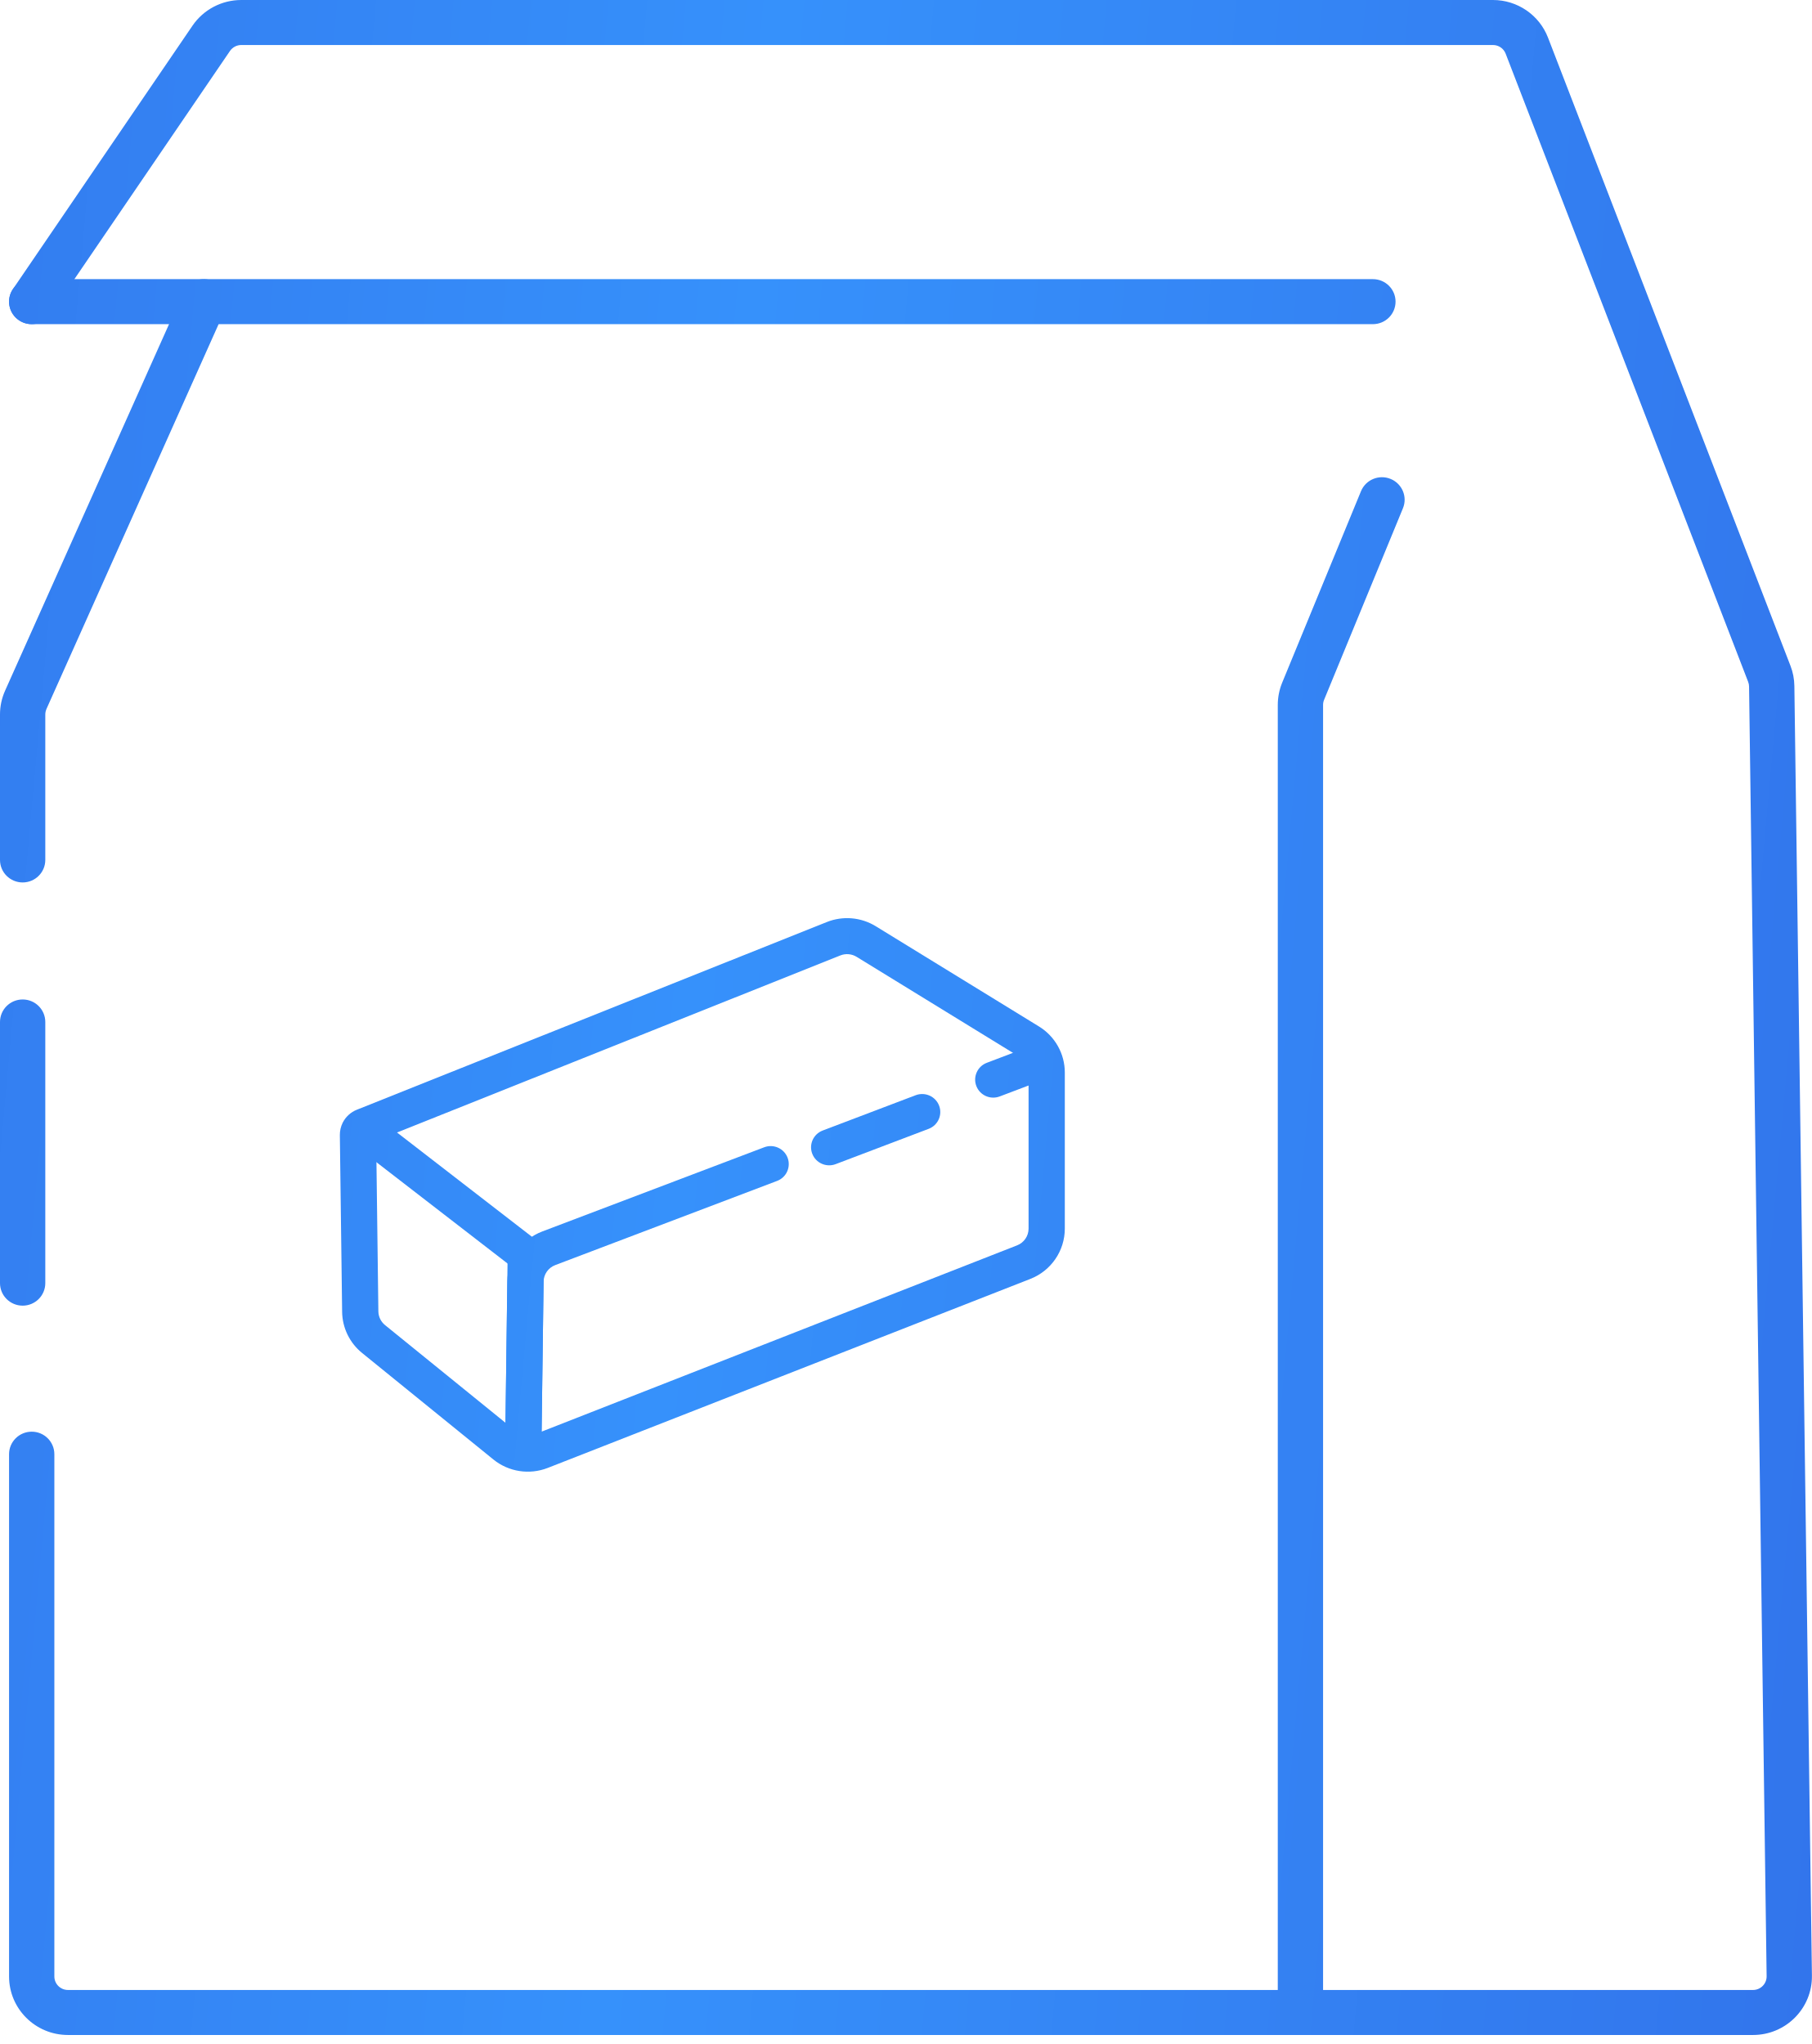
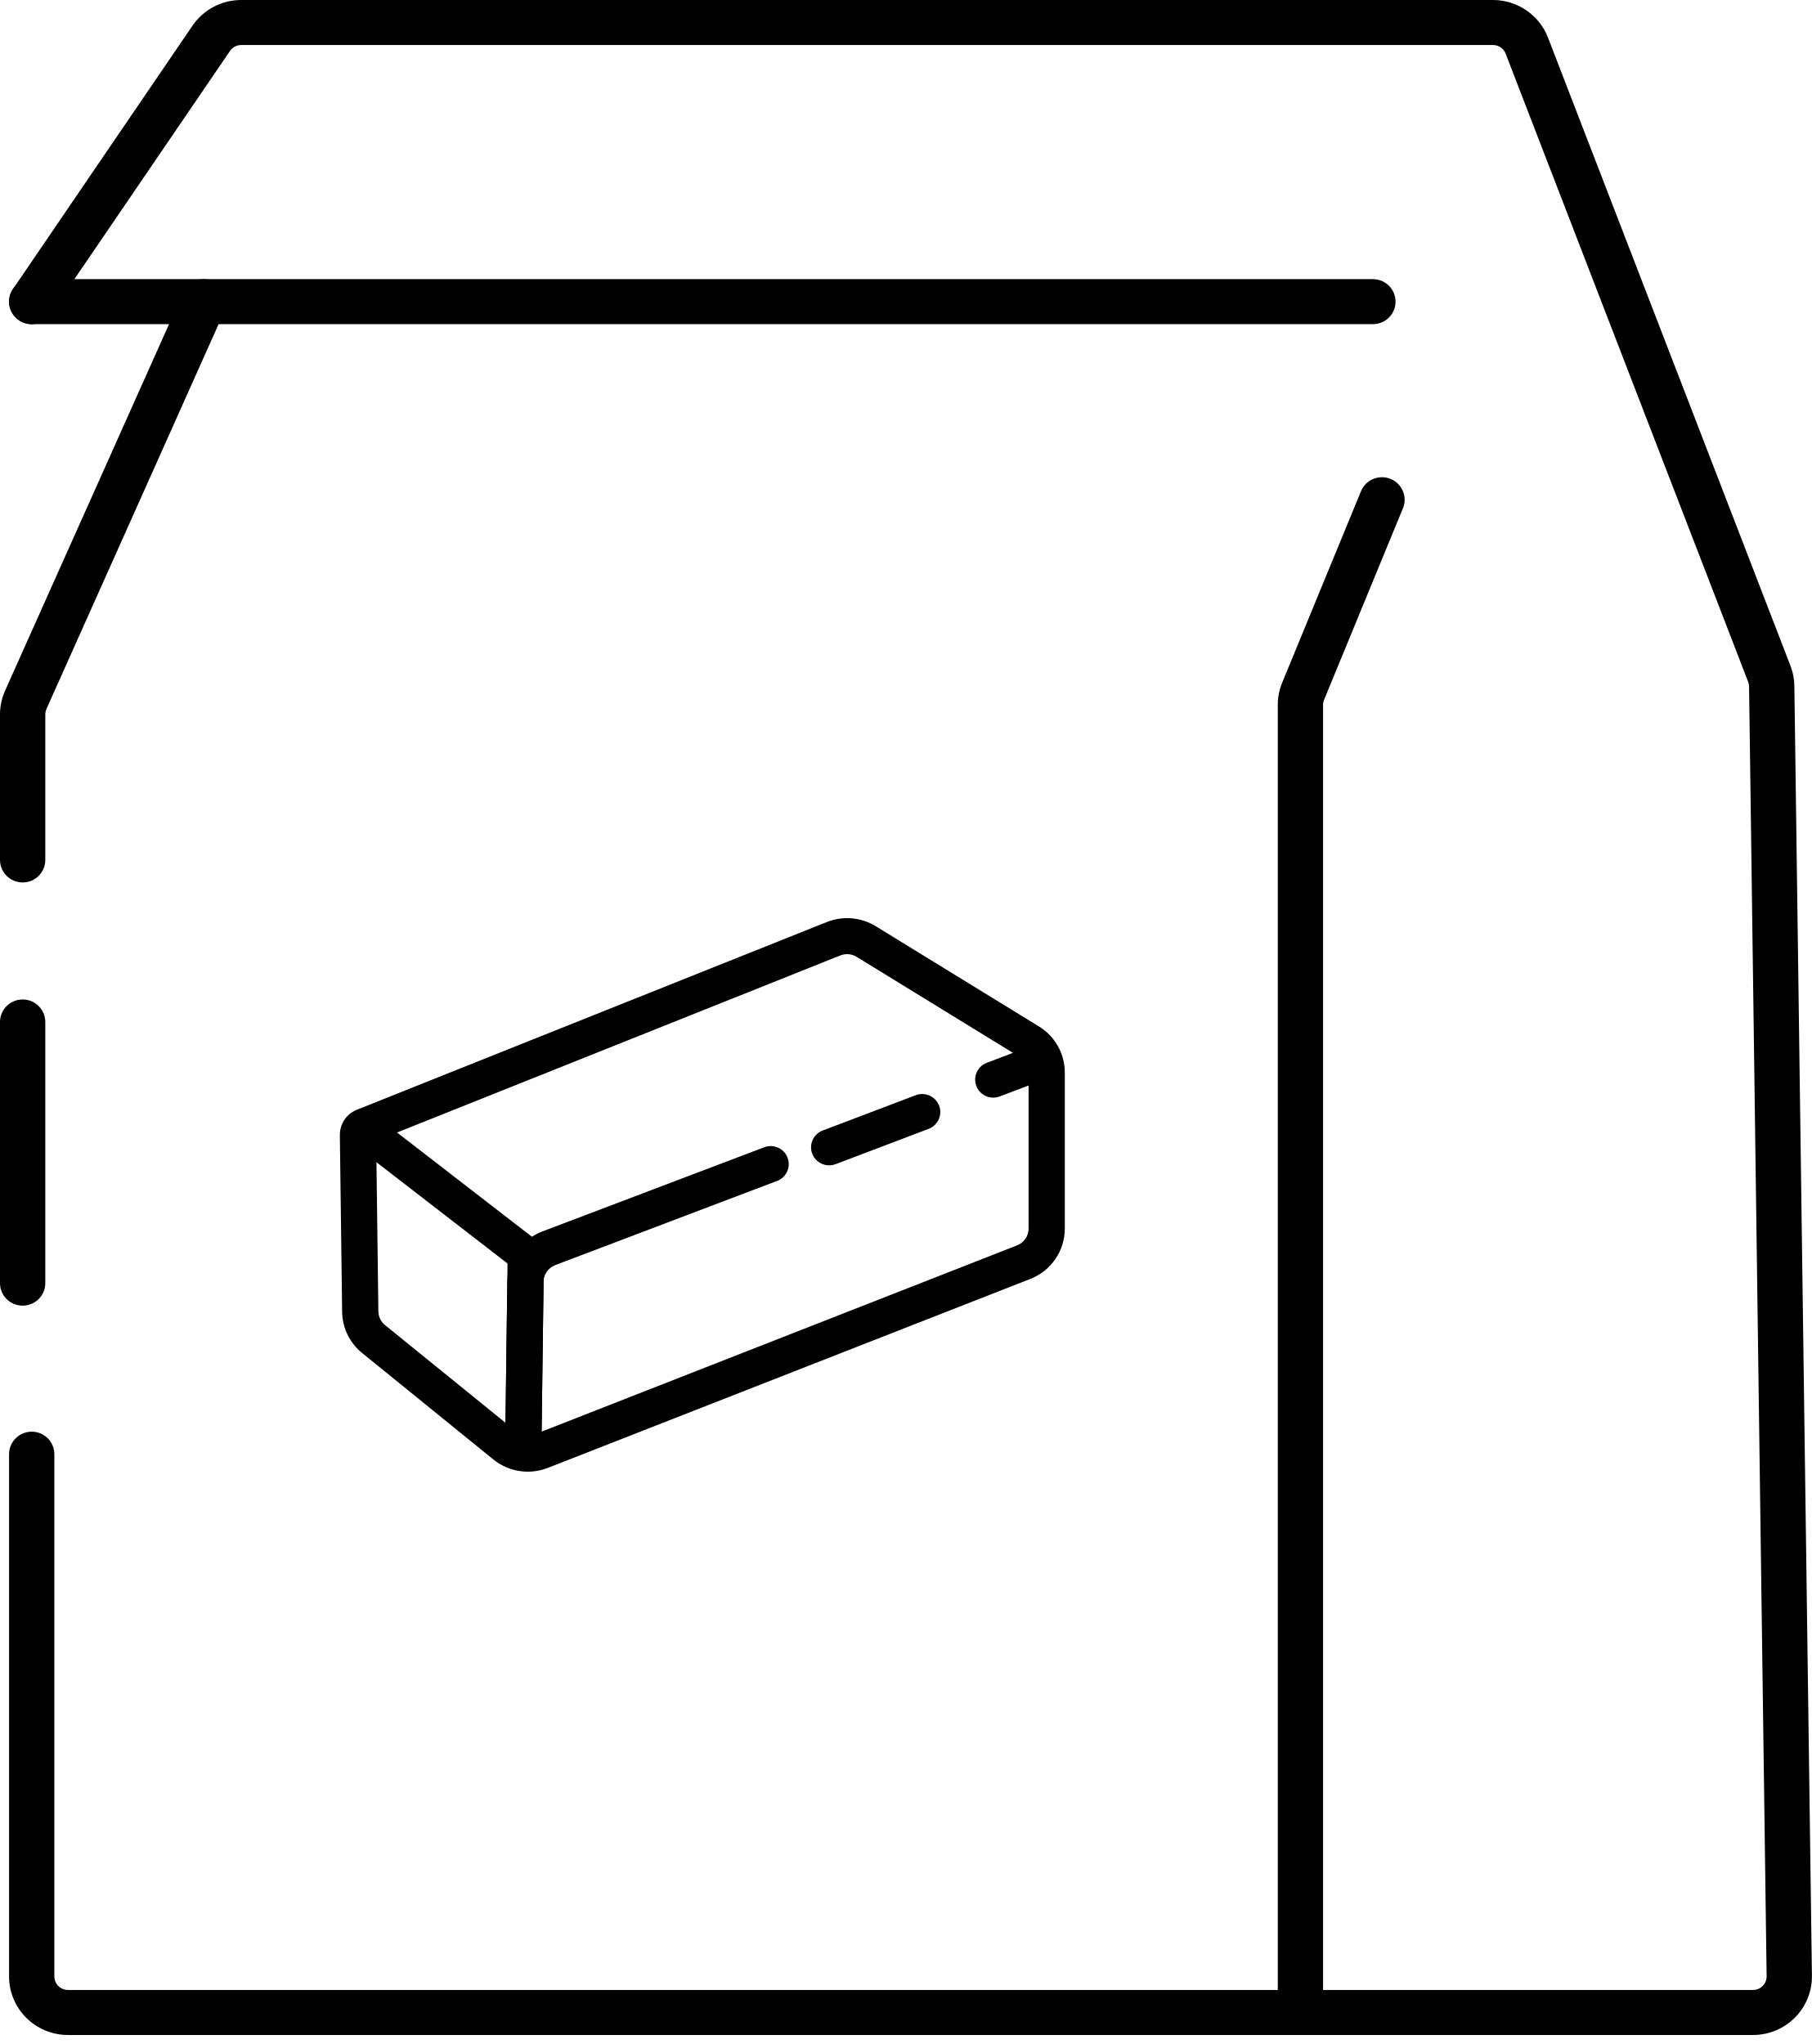
<svg xmlns="http://www.w3.org/2000/svg" width="39" height="44" viewBox="0 0 39 44" fill="none">
-   <path fill-rule="evenodd" clip-rule="evenodd" d="M5.193 0.969C5.096 0.969 5.005 1.017 4.95 1.097L1.086 6.765C0.935 6.987 0.632 7.045 0.409 6.895C0.186 6.744 0.128 6.443 0.279 6.222L4.143 0.553C4.379 0.207 4.772 0 5.193 0H32.135C32.66 0 33.131 0.322 33.319 0.809L38.538 14.332C38.592 14.47 38.62 14.617 38.622 14.766L39 42.529C39.009 43.232 38.439 43.806 37.732 43.806H1.463C0.763 43.806 0.195 43.242 0.195 42.546V31.304C0.195 31.036 0.413 30.819 0.683 30.819C0.952 30.819 1.17 31.036 1.17 31.304V42.546C1.17 42.707 1.301 42.837 1.463 42.837H37.732C37.895 42.837 38.027 42.704 38.025 42.542L37.647 14.779C37.647 14.745 37.64 14.711 37.628 14.679L32.408 1.156C32.365 1.043 32.256 0.969 32.135 0.969H5.193Z" fill="url(#paint0_linear_177_3167)" />
-   <path fill-rule="evenodd" clip-rule="evenodd" d="M0.488 21.515C0.757 21.515 0.975 21.732 0.975 22V27.621C0.975 27.889 0.757 28.106 0.488 28.106C0.218 28.106 0 27.889 0 27.621V22C0 21.732 0.218 21.515 0.488 21.515Z" fill="url(#paint1_linear_177_3167)" />
-   <path fill-rule="evenodd" clip-rule="evenodd" d="M4.587 6.051C4.833 6.159 4.944 6.446 4.834 6.69L1 15.262C0.984 15.3 0.975 15.34 0.975 15.38V18.511C0.975 18.779 0.757 18.996 0.488 18.996C0.218 18.996 0 18.779 0 18.511V15.38C0 15.204 0.037 15.03 0.109 14.869L3.943 6.297C4.052 6.052 4.341 5.942 4.587 6.051Z" fill="url(#paint2_linear_177_3167)" />
-   <path fill-rule="evenodd" clip-rule="evenodd" d="M0.195 6.493C0.195 6.226 0.413 6.009 0.683 6.009H29.55C29.82 6.009 30.038 6.226 30.038 6.493C30.038 6.761 29.82 6.978 29.55 6.978H0.683C0.413 6.978 0.195 6.761 0.195 6.493Z" fill="url(#paint3_linear_177_3167)" />
-   <path fill-rule="evenodd" clip-rule="evenodd" d="M17.797 19.848C18.142 19.71 18.533 19.744 18.849 19.938L22.364 22.097C22.709 22.309 22.919 22.684 22.919 23.087V26.448C22.919 26.925 22.625 27.355 22.178 27.53L11.79 31.599C11.396 31.753 10.948 31.684 10.62 31.418L7.794 29.125C7.526 28.908 7.368 28.583 7.364 28.239L7.315 24.435C7.314 24.342 7.335 24.251 7.376 24.168C7.44 24.041 7.549 23.941 7.682 23.888L17.797 19.848ZM18.439 20.598C18.334 20.533 18.203 20.521 18.088 20.567L8.097 24.558L8.144 28.229C8.146 28.344 8.198 28.452 8.288 28.525L11.114 30.817C11.223 30.906 11.372 30.929 11.504 30.878L21.892 26.808C22.041 26.75 22.139 26.607 22.139 26.448V23.087C22.139 22.952 22.069 22.828 21.954 22.757L18.439 20.598Z" fill="url(#paint4_linear_177_3167)" />
-   <path fill-rule="evenodd" clip-rule="evenodd" d="M16.952 24.921C17.028 25.121 16.928 25.345 16.726 25.421L11.951 27.233C11.801 27.29 11.702 27.432 11.7 27.591L11.652 31.262C11.649 31.477 11.473 31.648 11.257 31.645C11.042 31.642 10.869 31.467 10.872 31.253L10.92 27.581C10.926 27.104 11.224 26.679 11.672 26.509L16.448 24.697C16.649 24.62 16.875 24.721 16.952 24.921Z" fill="url(#paint5_linear_177_3167)" />
-   <path fill-rule="evenodd" clip-rule="evenodd" d="M20.213 23.8C20.29 24 20.189 24.224 19.988 24.3L17.986 25.06C17.785 25.136 17.56 25.036 17.483 24.836C17.406 24.636 17.507 24.412 17.708 24.336L19.709 23.576C19.911 23.5 20.136 23.6 20.213 23.8Z" fill="url(#paint6_linear_177_3167)" />
-   <path fill-rule="evenodd" clip-rule="evenodd" d="M22.745 22.722C22.822 22.922 22.721 23.146 22.519 23.223L21.519 23.602C21.317 23.679 21.092 23.579 21.015 23.379C20.938 23.179 21.039 22.954 21.241 22.878L22.241 22.498C22.442 22.422 22.668 22.522 22.745 22.722ZM11.322 26.671C11.537 26.674 11.709 26.85 11.707 27.064L11.652 31.262C11.649 31.477 11.473 31.648 11.257 31.645C11.042 31.642 10.869 31.467 10.872 31.253L10.926 27.054C10.929 26.84 11.106 26.669 11.322 26.671Z" fill="url(#paint7_linear_177_3167)" />
-   <path fill-rule="evenodd" clip-rule="evenodd" d="M7.545 24.096C7.677 23.927 7.922 23.896 8.092 24.028L11.576 26.721C11.746 26.852 11.777 27.096 11.645 27.265C11.512 27.433 11.267 27.464 11.097 27.332L7.613 24.64C7.443 24.508 7.413 24.265 7.545 24.096Z" fill="url(#paint8_linear_177_3167)" />
-   <path fill-rule="evenodd" clip-rule="evenodd" d="M29.93 10.309C30.18 10.411 30.299 10.694 30.197 10.941L28.5 15.064C28.485 15.099 28.478 15.137 28.478 15.175V43.515C28.478 43.783 28.269 43.5 28 43.5C27.731 43.5 27.503 43.783 27.503 43.515V15.175C27.503 15.011 27.535 14.849 27.597 14.697L29.294 10.574C29.396 10.326 29.681 10.208 29.93 10.309Z" fill="url(#paint9_linear_177_3167)" />
-   <defs>
-     <linearGradient id="paint0_linear_177_3167" x1="-11.127" y1="-13.142" x2="52.745" y2="-7.333" gradientUnits="userSpaceOnUse">
-       <stop stop-color="#316EE8" />
-       <stop offset="0.453" stop-color="#3691FB" />
-       <stop offset="0.958" stop-color="#316EE8" />
-     </linearGradient>
-     <linearGradient id="paint1_linear_177_3167" x1="-11.127" y1="-13.142" x2="52.745" y2="-7.333" gradientUnits="userSpaceOnUse">
-       <stop stop-color="#316EE8" />
-       <stop offset="0.453" stop-color="#3691FB" />
-       <stop offset="0.958" stop-color="#316EE8" />
-     </linearGradient>
-     <linearGradient id="paint2_linear_177_3167" x1="-11.127" y1="-13.142" x2="52.745" y2="-7.333" gradientUnits="userSpaceOnUse">
-       <stop stop-color="#316EE8" />
-       <stop offset="0.453" stop-color="#3691FB" />
-       <stop offset="0.958" stop-color="#316EE8" />
-     </linearGradient>
-     <linearGradient id="paint3_linear_177_3167" x1="-11.127" y1="-13.142" x2="52.745" y2="-7.333" gradientUnits="userSpaceOnUse">
-       <stop stop-color="#316EE8" />
-       <stop offset="0.453" stop-color="#3691FB" />
-       <stop offset="0.958" stop-color="#316EE8" />
-     </linearGradient>
-     <linearGradient id="paint4_linear_177_3167" x1="-11.127" y1="-13.142" x2="52.745" y2="-7.333" gradientUnits="userSpaceOnUse">
-       <stop stop-color="#316EE8" />
-       <stop offset="0.453" stop-color="#3691FB" />
-       <stop offset="0.958" stop-color="#316EE8" />
-     </linearGradient>
-     <linearGradient id="paint5_linear_177_3167" x1="-11.127" y1="-13.142" x2="52.745" y2="-7.333" gradientUnits="userSpaceOnUse">
-       <stop stop-color="#316EE8" />
-       <stop offset="0.453" stop-color="#3691FB" />
-       <stop offset="0.958" stop-color="#316EE8" />
-     </linearGradient>
-     <linearGradient id="paint6_linear_177_3167" x1="-11.127" y1="-13.142" x2="52.745" y2="-7.333" gradientUnits="userSpaceOnUse">
-       <stop stop-color="#316EE8" />
-       <stop offset="0.453" stop-color="#3691FB" />
-       <stop offset="0.958" stop-color="#316EE8" />
-     </linearGradient>
-     <linearGradient id="paint7_linear_177_3167" x1="-11.127" y1="-13.142" x2="52.745" y2="-7.333" gradientUnits="userSpaceOnUse">
-       <stop stop-color="#316EE8" />
-       <stop offset="0.453" stop-color="#3691FB" />
-       <stop offset="0.958" stop-color="#316EE8" />
-     </linearGradient>
-     <linearGradient id="paint8_linear_177_3167" x1="-11.127" y1="-13.142" x2="52.745" y2="-7.333" gradientUnits="userSpaceOnUse">
-       <stop stop-color="#316EE8" />
-       <stop offset="0.453" stop-color="#3691FB" />
-       <stop offset="0.958" stop-color="#316EE8" />
-     </linearGradient>
-     <linearGradient id="paint9_linear_177_3167" x1="-11.127" y1="-13.142" x2="52.745" y2="-7.333" gradientUnits="userSpaceOnUse">
-       <stop stop-color="#316EE8" />
-       <stop offset="0.453" stop-color="#3691FB" />
-       <stop offset="0.958" stop-color="#316EE8" />
-     </linearGradient>
-   </defs>
+   <path fill-rule="evenodd" clip-rule="evenodd" d="M5.193 0.969C5.096 0.969 5.005 1.017 4.95 1.097L1.086 6.765C0.935 6.987 0.632 7.045 0.409 6.895C0.186 6.744 0.128 6.443 0.279 6.222L4.143 0.553C4.379 0.207 4.772 0 5.193 0H32.135C32.66 0 33.131 0.322 33.319 0.809L38.538 14.332C38.592 14.47 38.62 14.617 38.622 14.766L39 42.529C39.009 43.232 38.439 43.806 37.732 43.806H1.463C0.763 43.806 0.195 43.242 0.195 42.546V31.304C0.195 31.036 0.413 30.819 0.683 30.819C0.952 30.819 1.17 31.036 1.17 31.304V42.546C1.17 42.707 1.301 42.837 1.463 42.837H37.732C37.895 42.837 38.027 42.704 38.025 42.542L37.647 14.779C37.647 14.745 37.64 14.711 37.628 14.679L32.408 1.156C32.365 1.043 32.256 0.969 32.135 0.969H5.193Z" fill="currentColor" />
+   <path fill-rule="evenodd" clip-rule="evenodd" d="M0.488 21.515C0.757 21.515 0.975 21.732 0.975 22V27.621C0.975 27.889 0.757 28.106 0.488 28.106C0.218 28.106 0 27.889 0 27.621V22C0 21.732 0.218 21.515 0.488 21.515Z" fill="currentColor" />
+   <path fill-rule="evenodd" clip-rule="evenodd" d="M4.587 6.051C4.833 6.159 4.944 6.446 4.834 6.69L1 15.262C0.984 15.3 0.975 15.34 0.975 15.38V18.511C0.975 18.779 0.757 18.996 0.488 18.996C0.218 18.996 0 18.779 0 18.511V15.38C0 15.204 0.037 15.03 0.109 14.869L3.943 6.297C4.052 6.052 4.341 5.942 4.587 6.051Z" fill="currentColor" />
+   <path fill-rule="evenodd" clip-rule="evenodd" d="M0.195 6.493C0.195 6.226 0.413 6.009 0.683 6.009H29.55C29.82 6.009 30.038 6.226 30.038 6.493C30.038 6.761 29.82 6.978 29.55 6.978H0.683C0.413 6.978 0.195 6.761 0.195 6.493Z" fill="currentColor" />
+   <path fill-rule="evenodd" clip-rule="evenodd" d="M17.797 19.848C18.142 19.71 18.533 19.744 18.849 19.938L22.364 22.097C22.709 22.309 22.919 22.684 22.919 23.087V26.448C22.919 26.925 22.625 27.355 22.178 27.53L11.79 31.599C11.396 31.753 10.948 31.684 10.62 31.418L7.794 29.125C7.526 28.908 7.368 28.583 7.364 28.239L7.315 24.435C7.314 24.342 7.335 24.251 7.376 24.168C7.44 24.041 7.549 23.941 7.682 23.888L17.797 19.848ZM18.439 20.598C18.334 20.533 18.203 20.521 18.088 20.567L8.097 24.558L8.144 28.229C8.146 28.344 8.198 28.452 8.288 28.525L11.114 30.817C11.223 30.906 11.372 30.929 11.504 30.878L21.892 26.808C22.041 26.75 22.139 26.607 22.139 26.448V23.087C22.139 22.952 22.069 22.828 21.954 22.757L18.439 20.598Z" fill="currentColor" />
+   <path fill-rule="evenodd" clip-rule="evenodd" d="M16.952 24.921C17.028 25.121 16.928 25.345 16.726 25.421L11.951 27.233C11.801 27.29 11.702 27.432 11.7 27.591L11.652 31.262C11.649 31.477 11.473 31.648 11.257 31.645C11.042 31.642 10.869 31.467 10.872 31.253L10.92 27.581C10.926 27.104 11.224 26.679 11.672 26.509L16.448 24.697C16.649 24.62 16.875 24.721 16.952 24.921Z" fill="currentColor" />
+   <path fill-rule="evenodd" clip-rule="evenodd" d="M20.213 23.8C20.29 24 20.189 24.224 19.988 24.3L17.986 25.06C17.785 25.136 17.56 25.036 17.483 24.836C17.406 24.636 17.507 24.412 17.708 24.336L19.709 23.576C19.911 23.5 20.136 23.6 20.213 23.8Z" fill="currentColor" />
+   <path fill-rule="evenodd" clip-rule="evenodd" d="M22.745 22.722C22.822 22.922 22.721 23.146 22.519 23.223L21.519 23.602C21.317 23.679 21.092 23.579 21.015 23.379C20.938 23.179 21.039 22.954 21.241 22.878L22.241 22.498C22.442 22.422 22.668 22.522 22.745 22.722ZM11.322 26.671C11.537 26.674 11.709 26.85 11.707 27.064L11.652 31.262C11.649 31.477 11.473 31.648 11.257 31.645C11.042 31.642 10.869 31.467 10.872 31.253L10.926 27.054C10.929 26.84 11.106 26.669 11.322 26.671Z" fill="currentColor" />
+   <path fill-rule="evenodd" clip-rule="evenodd" d="M7.545 24.096C7.677 23.927 7.922 23.896 8.092 24.028L11.576 26.721C11.746 26.852 11.777 27.096 11.645 27.265C11.512 27.433 11.267 27.464 11.097 27.332L7.613 24.64C7.443 24.508 7.413 24.265 7.545 24.096Z" fill="currentColor" />
+   <path fill-rule="evenodd" clip-rule="evenodd" d="M29.93 10.309C30.18 10.411 30.299 10.694 30.197 10.941L28.5 15.064C28.485 15.099 28.478 15.137 28.478 15.175V43.515C28.478 43.783 28.269 43.5 28 43.5C27.731 43.5 27.503 43.783 27.503 43.515V15.175C27.503 15.011 27.535 14.849 27.597 14.697L29.294 10.574C29.396 10.326 29.681 10.208 29.93 10.309Z" fill="currentColor" />
</svg>
